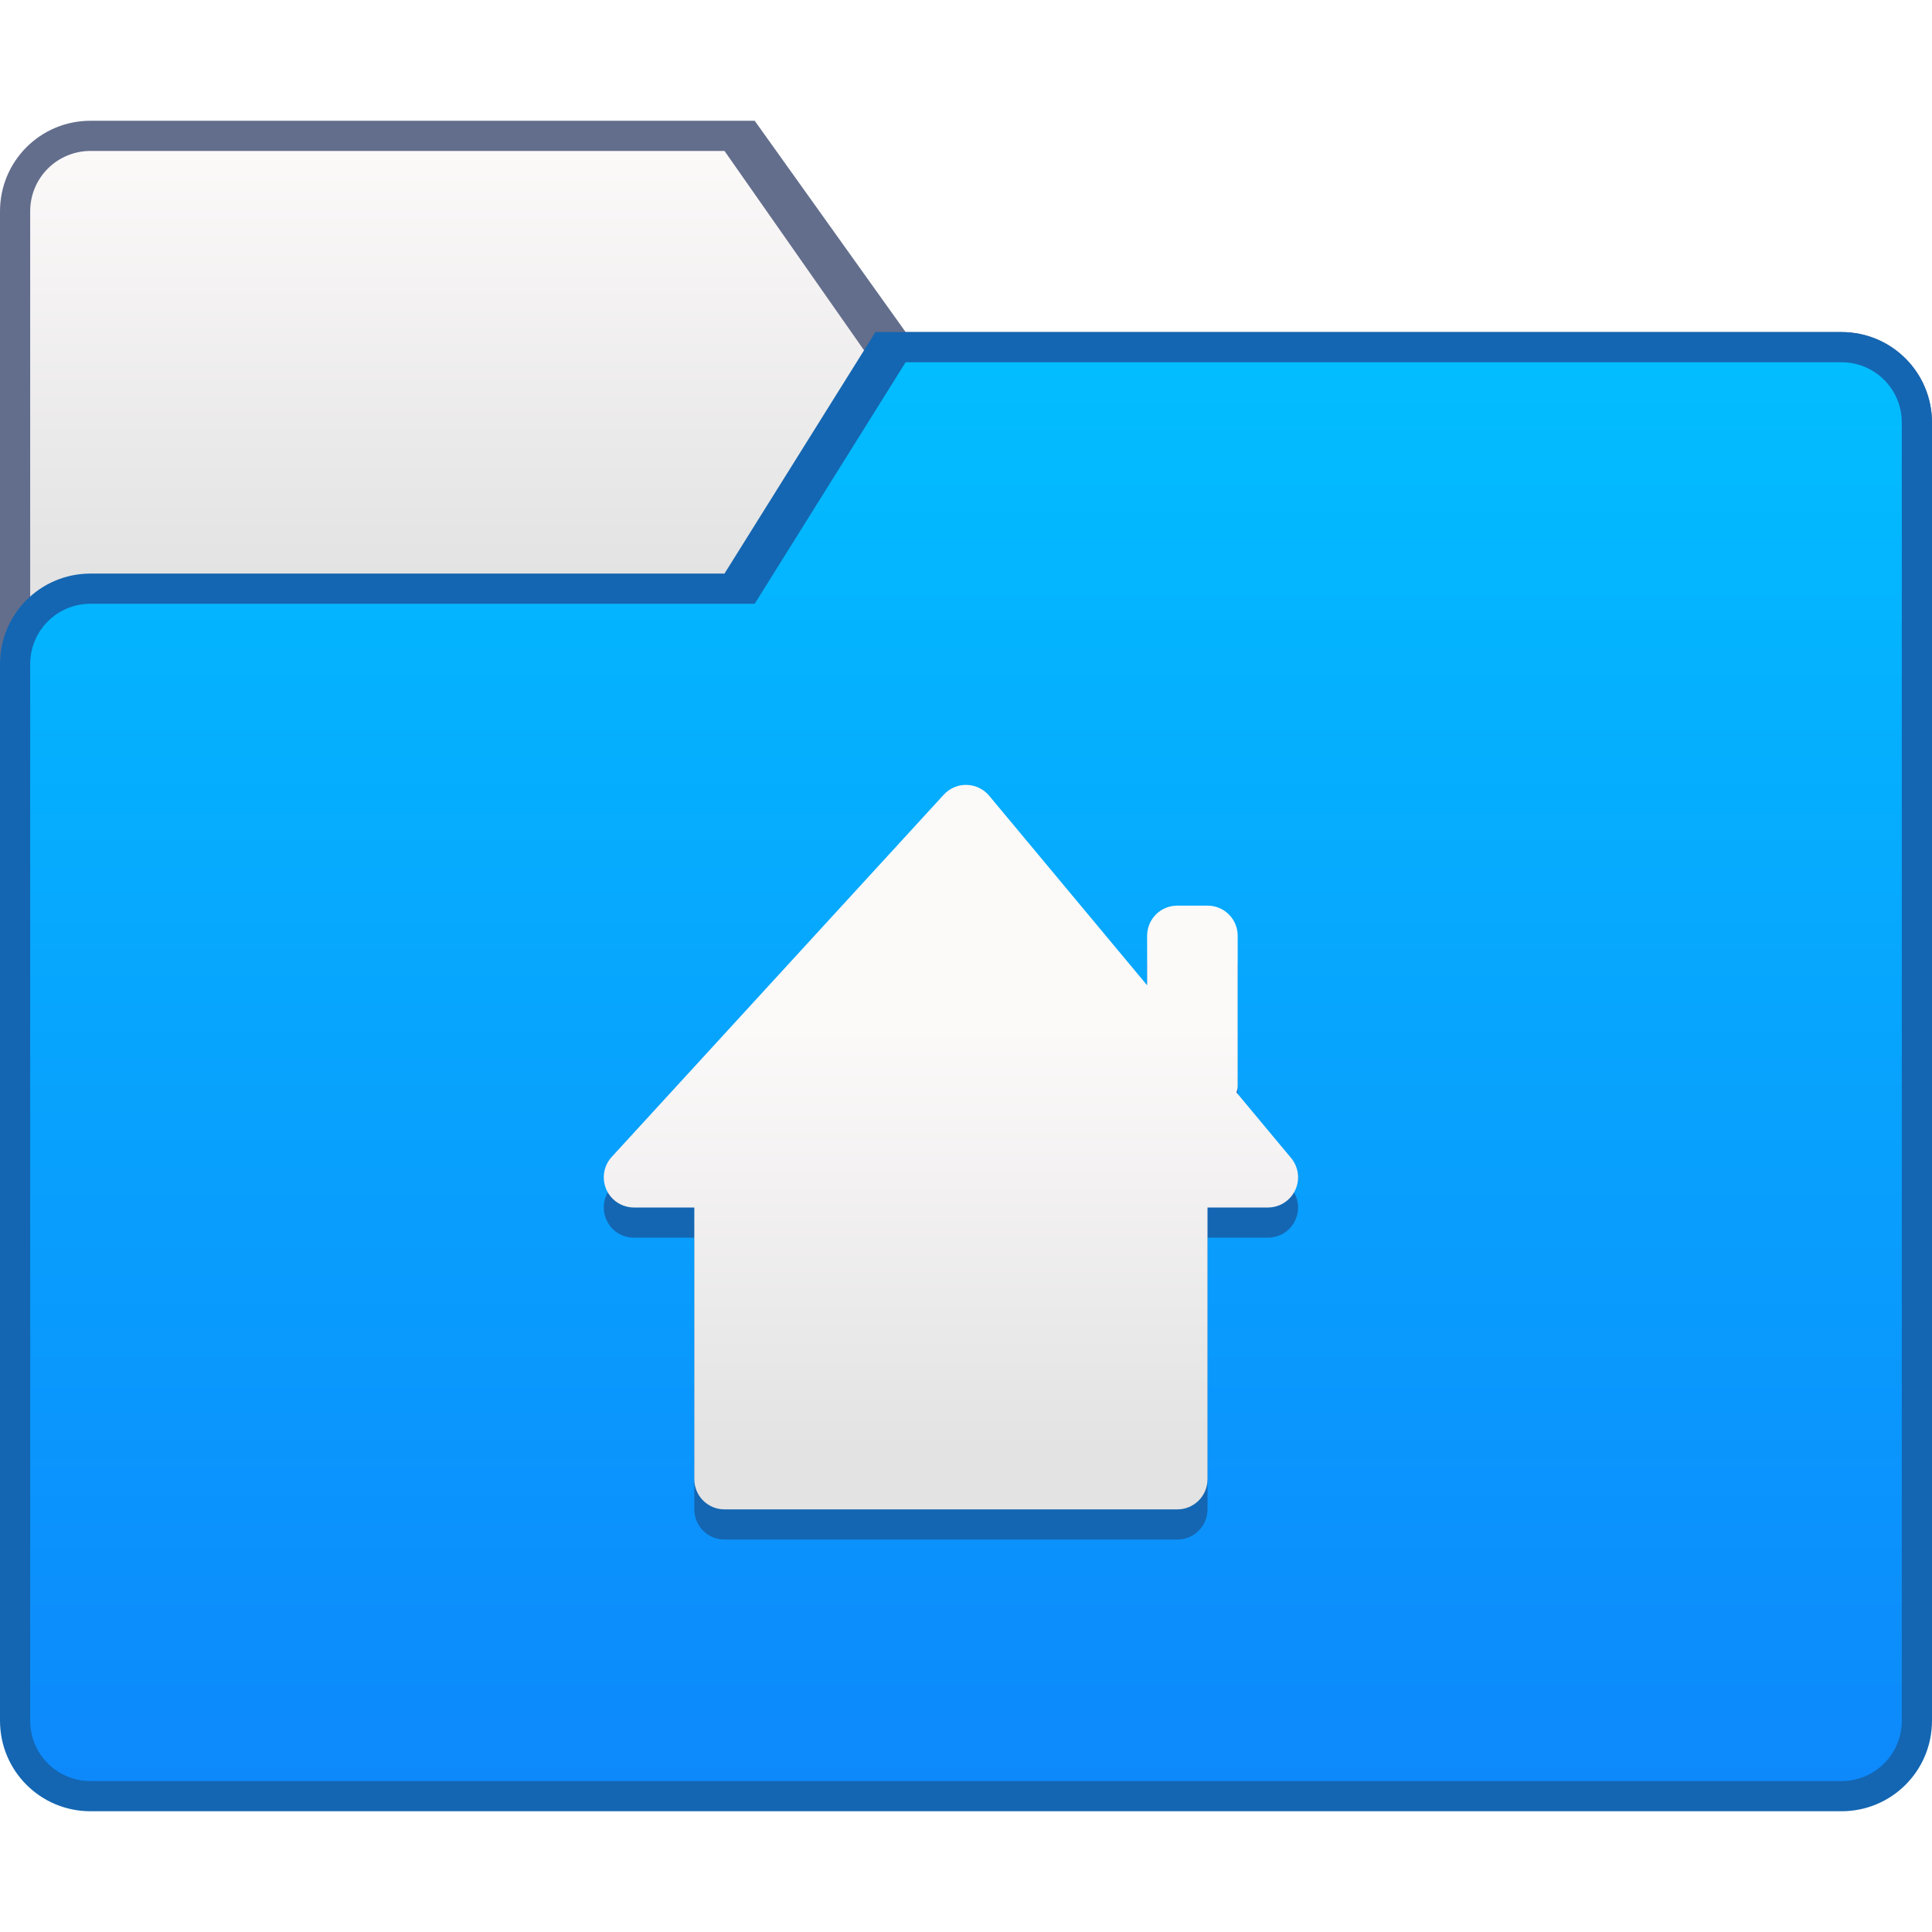
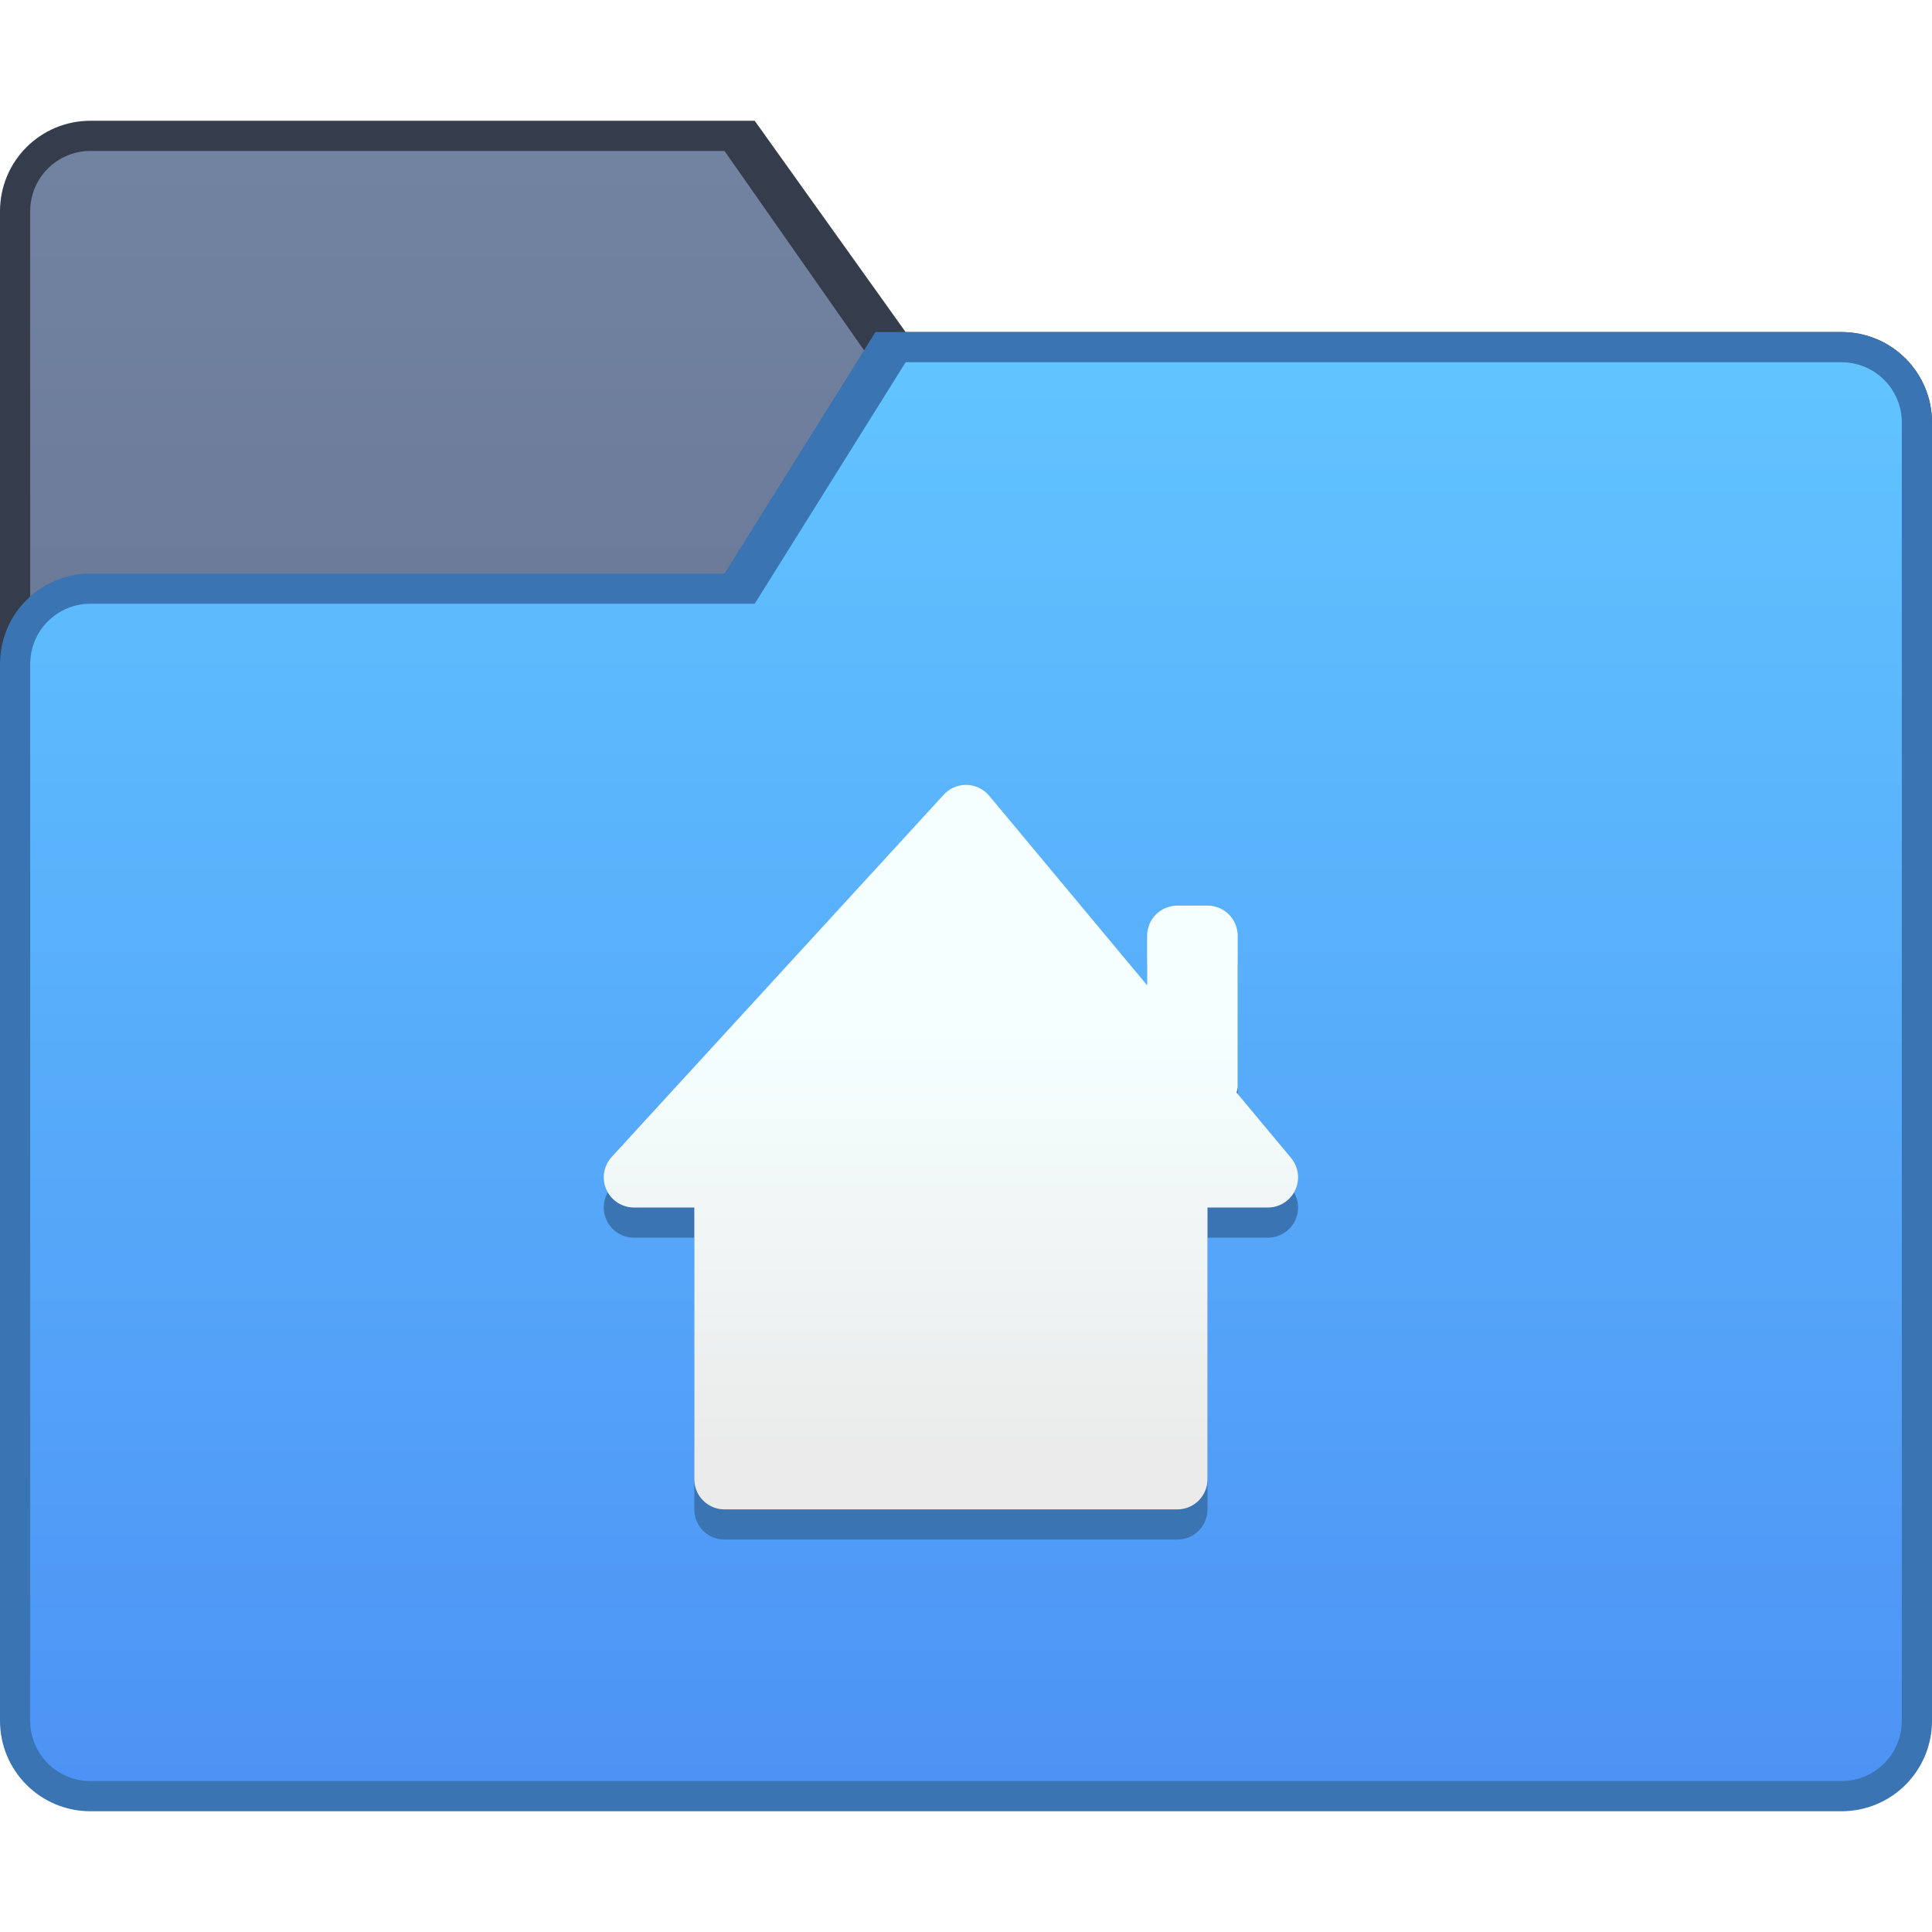
<svg xmlns="http://www.w3.org/2000/svg" xmlns:xlink="http://www.w3.org/1999/xlink" width="64" height="64" viewBox="0 0 64 64" version="1.1" id="svg8">
  <defs id="defs2">
-     <linearGradient y2="34.047" x2="32" y1="48" x1="32" gradientUnits="userSpaceOnUse" id="linearGradient6058" xlink:href="#d-8-2" gradientTransform="translate(-36,250.65)" />
-     <linearGradient y2="517.62" y1="545.62" x2="0" gradientUnits="userSpaceOnUse" id="d-8-2">
-       <stop id="stop9-5-9" stop-color="#e3e3e3" offset="0" />
-       <stop id="stop11-8-1" stop-color="#fcf9f9" offset="1" />
+     <linearGradient gradientTransform="matrix(3.779527,0,0,3.779527,7.075507,-803.7974)" xlink:href="#linearGradient925" id="linearGradient8212" x1="-3.724" y1="285.075" x2="-3.724" y2="281.37" gradientUnits="userSpaceOnUse" />
+     <linearGradient gradientTransform="matrix(3.779527,0,0,3.779527,7.075507,-803.7974)" xlink:href="#linearGradient1468" id="linearGradient8204" x1="2.097" y1="295.658" x2="2.097" y2="283.223" gradientUnits="userSpaceOnUse" />
+     <linearGradient gradientTransform="translate(-20,254.65)" xlink:href="#linearGradient919" id="linearGradient6058" gradientUnits="userSpaceOnUse" x1="32" y1="48" x2="32" y2="34.047" />
+     <linearGradient id="linearGradient925">
+       <stop id="stop921" offset="0" style="stop-color:#6c7b99;stop-opacity:1" />
+       <stop id="stop923" offset="1" style="stop-color:#7283a2;stop-opacity:1" />
    </linearGradient>
-     <linearGradient gradientUnits="userSpaceOnUse" y2="281.37" x2="-3.724" y1="285.075" x1="-3.724" id="linearGradient8212" xlink:href="#d-8-2" gradientTransform="matrix(3.779527,0,0,3.779527,-8.924491,-807.7974)" />
-     <linearGradient y2="517.62" y1="545.62" x2="0" gradientUnits="userSpaceOnUse" id="linearGradient2440">
-       <stop id="stop2436" stop-color="#e3e3e3" offset="0" />
-       <stop id="stop2438" stop-color="#fcf9f9" offset="1" />
+     <linearGradient y2="517.62" y1="545.62" x2="0" gradientUnits="userSpaceOnUse" id="linearGradient919">
+       <stop id="stop915" stop-color="#e3e3e3" offset="0" style="stop-color:#ebebeb;stop-opacity:1" />
+       <stop style="stop-color:#f5ffff;stop-opacity:1" id="stop917" stop-color="#fcf9f9" offset="1" />
    </linearGradient>
-     <linearGradient gradientUnits="userSpaceOnUse" y2="283.223" x2="2.097" y1="295.658" x1="2.097" id="linearGradient8204" xlink:href="#linearGradient5837-3-1-6-3-9-6" gradientTransform="matrix(3.779527,0,0,3.779527,-8.924491,-807.7974)" />
-     <linearGradient id="linearGradient5837-3-1-6-3-9-6" gradientUnits="userSpaceOnUse" y1="545.14" x2="0" y2="518.14">
-       <stop style="stop-color:#0d89fc;stop-opacity:1" stop-color="#197ff1" id="stop5833-6-2-3-1-0" />
-       <stop style="stop-color:#02bdff;stop-opacity:1" offset="1" stop-color="#21c6fb" id="stop5835-7-5-6-3-2-6" />
+     <style type="text/css" id="current-color-scheme">
+       .ColorScheme-Text {
+         color:#122036;
+       }
+       </style>
+     <style type="text/css" id="current-color-scheme-1">
+       .ColorScheme-Text {
+         color:#122036;
+       }
+       </style>
+     <style id="current-color-scheme-10" type="text/css">
+       .ColorScheme-Text {
+         color:#122036;
+       }
+       </style>
+     <style id="current-color-scheme-5" type="text/css">
+       .ColorScheme-Text {
+         color:#122036;
+       }
+       </style>
+     <style id="current-color-scheme-1-2" type="text/css">
+       .ColorScheme-Text {
+         color:#122036;
+       }
+       </style>
+     <style type="text/css" id="current-color-scheme-10-9">
+       .ColorScheme-Text {
+         color:#122036;
+       }
+       </style>
+     <linearGradient id="linearGradient1468">
+       <stop id="stop1464" offset="0" style="stop-color:#4d93f5;stop-opacity:1" />
+       <stop id="stop1466" offset="1" style="stop-color:#61c4ff;stop-opacity:1" />
    </linearGradient>
  </defs>
  <g id="layer1" transform="translate(0,-250.65)">
-     <g id="g3067" transform="translate(36,5e-6)">
-       <path id="rect9319-4" d="m -33,254.65 22,8e-5 5,7 h 31 c 1.662,0 3,1.338 3,3 v 9 c 0,1.662 -1.338,3 -3,3 H -33 c -1.662,0 -3,-1.338 -3,-3 v -16 c 0,-1.662 1.338,-3 3,-3 z" style="opacity:1;fill:#636e8c;fill-opacity:1;stroke:none;stroke-width:1;stroke-opacity:1" />
-       <path id="rect9322-9" d="m -33,255.65 21,3e-5 7,10 -5,7 h -23 c -1.108,0 -2,-0.892 -2,-2 v -13 c 0,-1.108 0.892,-2 2,-2 z" style="opacity:1;fill:url(#linearGradient8212);fill-opacity:1;stroke:none;stroke-width:1;stroke-opacity:1" />
-       <path id="rect9313-2" d="m -33,269.65 21,7e-5 5,-8 h 32 c 1.662,0 3,1.338 3,3 v 43 c 0,1.662 -1.338,3 -3,3 H -33 c -1.662,0 -3,-1.338 -3,-3 v -35 c 0,-1.662 1.338,-3 3,-3 z" style="opacity:1;fill:#1466b2;fill-opacity:1;stroke:none;stroke-width:1;stroke-opacity:1" />
-       <path id="rect9315-0" d="m -33,270.65 22,4e-5 5,-8 31,-4e-5 c 1.108,0 2,0.892 2,2 v 43 c 0,1.108 -0.892,2 -2,2 h -58 c -1.108,0 -2,-0.892 -2,-2 V 272.65 c 0,-1.108 0.892,-2 2,-2 z" style="opacity:1;fill:url(#linearGradient8204);fill-opacity:1;stroke:none;stroke-width:1;stroke-opacity:1" />
-       <path id="path6023-9" d="m -4.023,277.65 a 1,1 0 0 0 -0.713,0.324 l -11,12 a 1,1 0 0 0 0.736,1.676 h 2 v 9 c 0,0.554 0.446,1 1,1 h 15 c 0.554,0 1,-0.446 1,-1 v -9 h 2 A 1,1 0 0 0 6.768,290.009 L 4.961,287.841 C 4.974,287.777 5,287.718 5,287.65 v -5 c 0,-0.554 -0.446,-1 -1,-1 H 3 c -0.554,0 -1,0.446 -1,1 v 1.639 l -5.232,-6.279 a 1,1 0 0 0 -0.791,-0.359 z" style="color:#000000;font-style:normal;font-variant:normal;font-weight:normal;font-stretch:normal;font-size:medium;line-height:normal;font-family:sans-serif;font-variant-ligatures:normal;font-variant-position:normal;font-variant-caps:normal;font-variant-numeric:normal;font-variant-alternates:normal;font-feature-settings:normal;text-indent:0;text-align:start;text-decoration:none;text-decoration-line:none;text-decoration-style:solid;text-decoration-color:#000000;letter-spacing:normal;word-spacing:normal;text-transform:none;writing-mode:lr-tb;direction:ltr;text-orientation:mixed;dominant-baseline:auto;baseline-shift:baseline;text-anchor:start;white-space:normal;shape-padding:0;clip-rule:nonzero;display:inline;overflow:visible;visibility:visible;opacity:1;isolation:auto;mix-blend-mode:normal;color-interpolation:sRGB;color-interpolation-filters:linearRGB;solid-color:#000000;solid-opacity:1;vector-effect:none;fill:#1466b2;fill-opacity:1;fill-rule:nonzero;stroke:none;stroke-width:2;stroke-linecap:butt;stroke-linejoin:miter;stroke-miterlimit:4;stroke-dasharray:none;stroke-dashoffset:0;stroke-opacity:1;color-rendering:auto;image-rendering:auto;shape-rendering:auto;text-rendering:auto;enable-background:accumulate" />
-       <path id="path6023" d="m -4.023,276.65 a 1,1 0 0 0 -0.713,0.324 l -11,12 a 1,1 0 0 0 0.736,1.676 h 2 v 9 c 0,0.554 0.446,1 1,1 h 15 c 0.554,0 1,-0.446 1,-1 v -9 h 2 A 1,1 0 0 0 6.768,289.009 L 4.961,286.841 C 4.974,286.777 5,286.718 5,286.65 v -5 c 0,-0.554 -0.446,-1 -1,-1 H 3 c -0.554,0 -1,0.446 -1,1 v 1.639 l -5.232,-6.279 a 1,1 0 0 0 -0.791,-0.359 z" style="color:#000000;font-style:normal;font-variant:normal;font-weight:normal;font-stretch:normal;font-size:medium;line-height:normal;font-family:sans-serif;font-variant-ligatures:normal;font-variant-position:normal;font-variant-caps:normal;font-variant-numeric:normal;font-variant-alternates:normal;font-feature-settings:normal;text-indent:0;text-align:start;text-decoration:none;text-decoration-line:none;text-decoration-style:solid;text-decoration-color:#000000;letter-spacing:normal;word-spacing:normal;text-transform:none;writing-mode:lr-tb;direction:ltr;text-orientation:mixed;dominant-baseline:auto;baseline-shift:baseline;text-anchor:start;white-space:normal;shape-padding:0;clip-rule:nonzero;display:inline;overflow:visible;visibility:visible;opacity:1;isolation:auto;mix-blend-mode:normal;color-interpolation:sRGB;color-interpolation-filters:linearRGB;solid-color:#000000;solid-opacity:1;vector-effect:none;fill:url(#linearGradient6058);fill-opacity:1;fill-rule:nonzero;stroke:none;stroke-width:2;stroke-linecap:butt;stroke-linejoin:miter;stroke-miterlimit:4;stroke-dasharray:none;stroke-dashoffset:0;stroke-opacity:1;color-rendering:auto;image-rendering:auto;shape-rendering:auto;text-rendering:auto;enable-background:accumulate" />
+     <g id="g6698" transform="translate(20,-3.999995)">
+       <path id="rect9319-4" d="m -17,258.65 22,8e-5 5,7 h 31 c 1.662,0 3,1.338 3,3 v 9 c 0,1.662 -1.338,3 -3,3 h -58 c -1.662,0 -3,-1.338 -3,-3 v -16 c 0,-1.662 1.338,-3 3,-3 z" style="opacity:1;fill:#353c4b;fill-opacity:1;stroke:none;stroke-width:1;stroke-opacity:1" />
+       <path id="rect9322-9" d="m -17,259.65 21,3e-5 7,10 -5,7 H -17 c -1.108,0 -2,-0.892 -2,-2 v -13 c 0,-1.108 0.892,-2 2,-2 z" style="opacity:1;fill:url(#linearGradient8212);fill-opacity:1.0;stroke:none;stroke-width:1;stroke-opacity:1" />
+       <path id="rect9313-2" d="m -17,273.65 21,7e-5 5,-8 h 32 c 1.662,0 3,1.338 3,3 v 43 c 0,1.662 -1.338,3 -3,3 h -58 c -1.662,0 -3,-1.338 -3,-3 v -35 c 0,-1.662 1.338,-3 3,-3 z" style="opacity:1;fill:#3b74b2;fill-opacity:1;stroke:none;stroke-width:1;stroke-opacity:1" />
+       <path id="rect9315-0" d="m -17,274.65 22,4e-5 5,-8 31,-4e-5 c 1.108,0 2,0.892 2,2 v 43 c 0,1.108 -0.892,2 -2,2 H -17 c -1.108,0 -2,-0.892 -2,-2 V 276.65 c 0,-1.108 0.892,-2 2,-2 z" style="opacity:1;fill:url(#linearGradient8204);fill-opacity:1.0;stroke:none;stroke-width:1;stroke-opacity:1" />
+       <path id="path6023-9" d="m 11.977,281.65 a 1,1 0 0 0 -0.713,0.324 l -11,12 A 1,1 0 0 0 1,295.65 h 2 v 9 c 0,0.554 0.446,1 1,1 h 15 c 0.554,0 1,-0.446 1,-1 v -9 h 2 a 1,1 0 0 0 0.768,-1.641 l -1.807,-2.168 c 0.013,-0.064 0.039,-0.123 0.039,-0.191 v -5 c 0,-0.554 -0.446,-1 -1,-1 h -1 c -0.554,0 -1,0.446 -1,1 v 1.639 l -5.232,-6.279 a 1,1 0 0 0 -0.791,-0.359 z" style="color:#000000;font-style:normal;font-variant:normal;font-weight:normal;font-stretch:normal;font-size:medium;line-height:normal;font-family:sans-serif;font-variant-ligatures:normal;font-variant-position:normal;font-variant-caps:normal;font-variant-numeric:normal;font-variant-alternates:normal;font-feature-settings:normal;text-indent:0;text-align:start;text-decoration:none;text-decoration-line:none;text-decoration-style:solid;text-decoration-color:#000000;letter-spacing:normal;word-spacing:normal;text-transform:none;writing-mode:lr-tb;direction:ltr;text-orientation:mixed;dominant-baseline:auto;baseline-shift:baseline;text-anchor:start;white-space:normal;shape-padding:0;clip-rule:nonzero;display:inline;overflow:visible;visibility:visible;opacity:1;isolation:auto;mix-blend-mode:normal;color-interpolation:sRGB;color-interpolation-filters:linearRGB;solid-color:#000000;solid-opacity:1;vector-effect:none;fill:#3b74b2;fill-opacity:1;fill-rule:nonzero;stroke:none;stroke-width:2;stroke-linecap:butt;stroke-linejoin:miter;stroke-miterlimit:4;stroke-dasharray:none;stroke-dashoffset:0;stroke-opacity:1;color-rendering:auto;image-rendering:auto;shape-rendering:auto;text-rendering:auto;enable-background:accumulate" />
+       <path id="path6023" d="m 11.977,280.65 a 1,1 0 0 0 -0.713,0.324 l -11,12 A 1,1 0 0 0 1,294.65 h 2 v 9 c 0,0.554 0.446,1 1,1 h 15 c 0.554,0 1,-0.446 1,-1 v -9 h 2 a 1,1 0 0 0 0.768,-1.641 l -1.807,-2.168 c 0.013,-0.064 0.039,-0.123 0.039,-0.191 v -5 c 0,-0.554 -0.446,-1 -1,-1 h -1 c -0.554,0 -1,0.446 -1,1 v 1.639 l -5.232,-6.279 a 1,1 0 0 0 -0.791,-0.359 z" style="color:#000000;font-style:normal;font-variant:normal;font-weight:normal;font-stretch:normal;font-size:medium;line-height:normal;font-family:sans-serif;font-variant-ligatures:normal;font-variant-position:normal;font-variant-caps:normal;font-variant-numeric:normal;font-variant-alternates:normal;font-feature-settings:normal;text-indent:0;text-align:start;text-decoration:none;text-decoration-line:none;text-decoration-style:solid;text-decoration-color:#000000;letter-spacing:normal;word-spacing:normal;text-transform:none;writing-mode:lr-tb;direction:ltr;text-orientation:mixed;dominant-baseline:auto;baseline-shift:baseline;text-anchor:start;white-space:normal;shape-padding:0;clip-rule:nonzero;display:inline;overflow:visible;visibility:visible;opacity:1;isolation:auto;mix-blend-mode:normal;color-interpolation:sRGB;color-interpolation-filters:linearRGB;solid-color:#000000;solid-opacity:1;vector-effect:none;fill:url(#linearGradient6058);fill-opacity:1.0;fill-rule:nonzero;stroke:none;stroke-width:2;stroke-linecap:butt;stroke-linejoin:miter;stroke-miterlimit:4;stroke-dasharray:none;stroke-dashoffset:0;stroke-opacity:1;color-rendering:auto;image-rendering:auto;shape-rendering:auto;text-rendering:auto;enable-background:accumulate" />
    </g>
  </g>
</svg>
